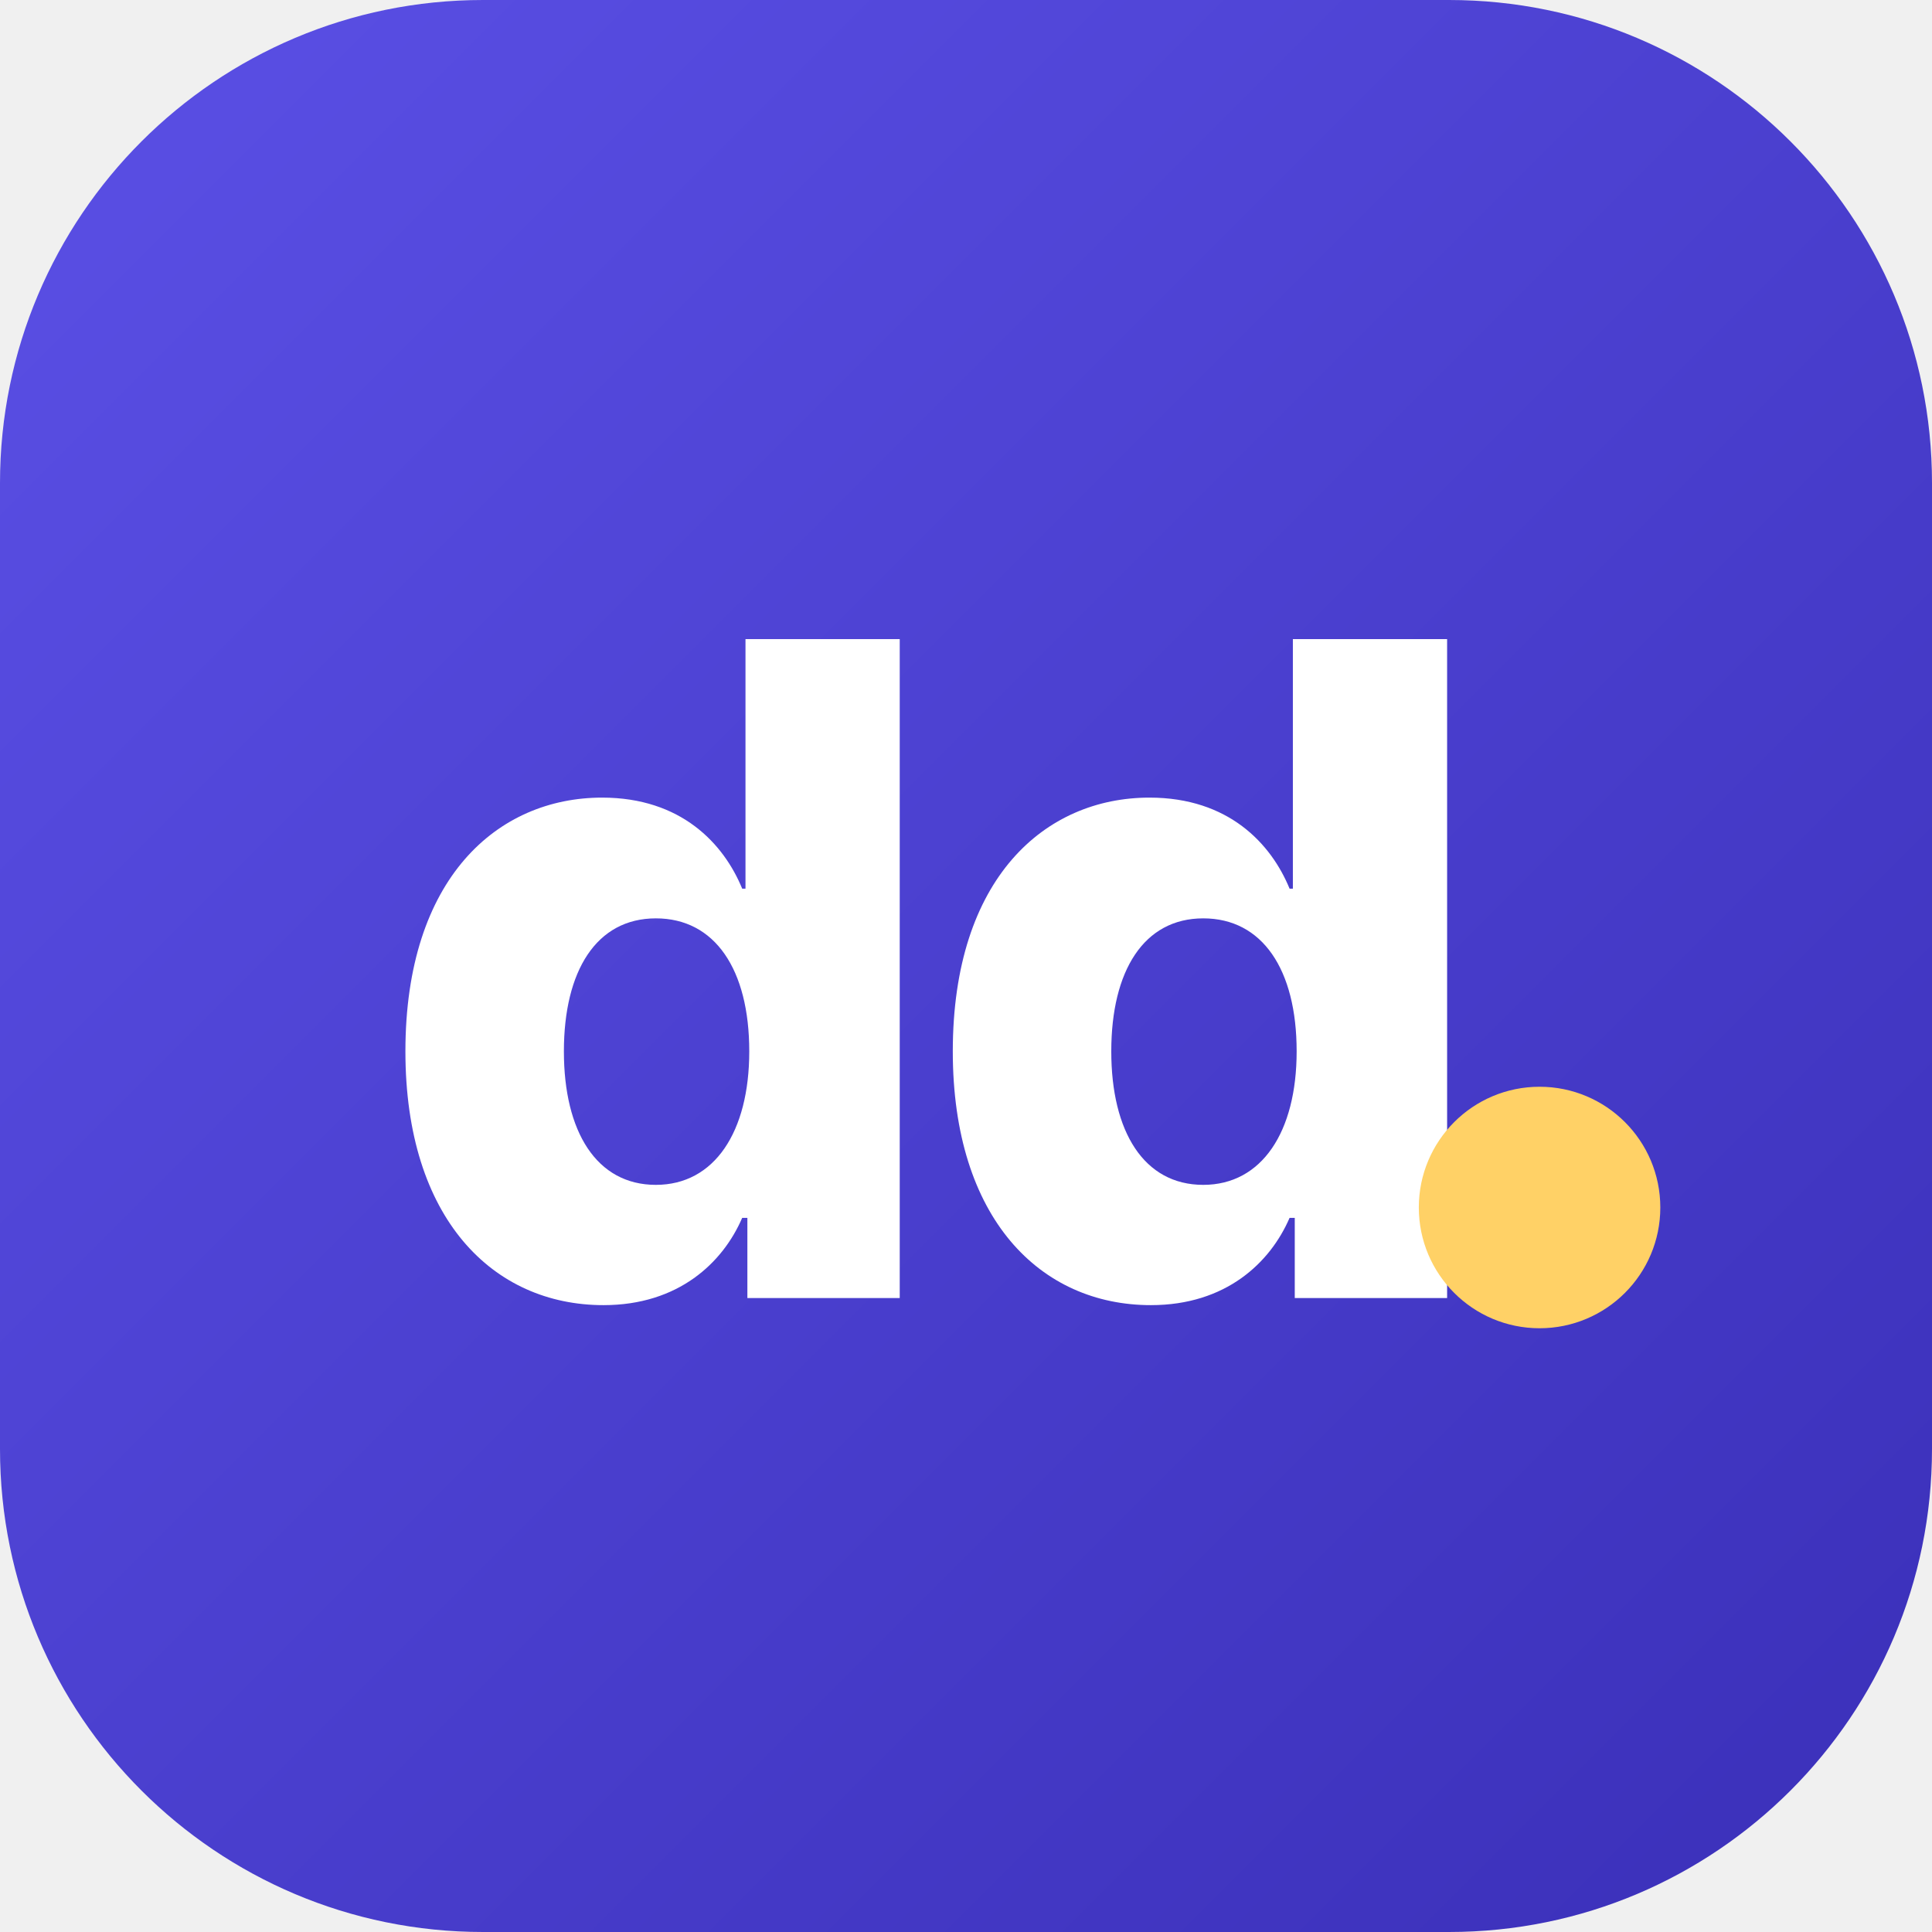
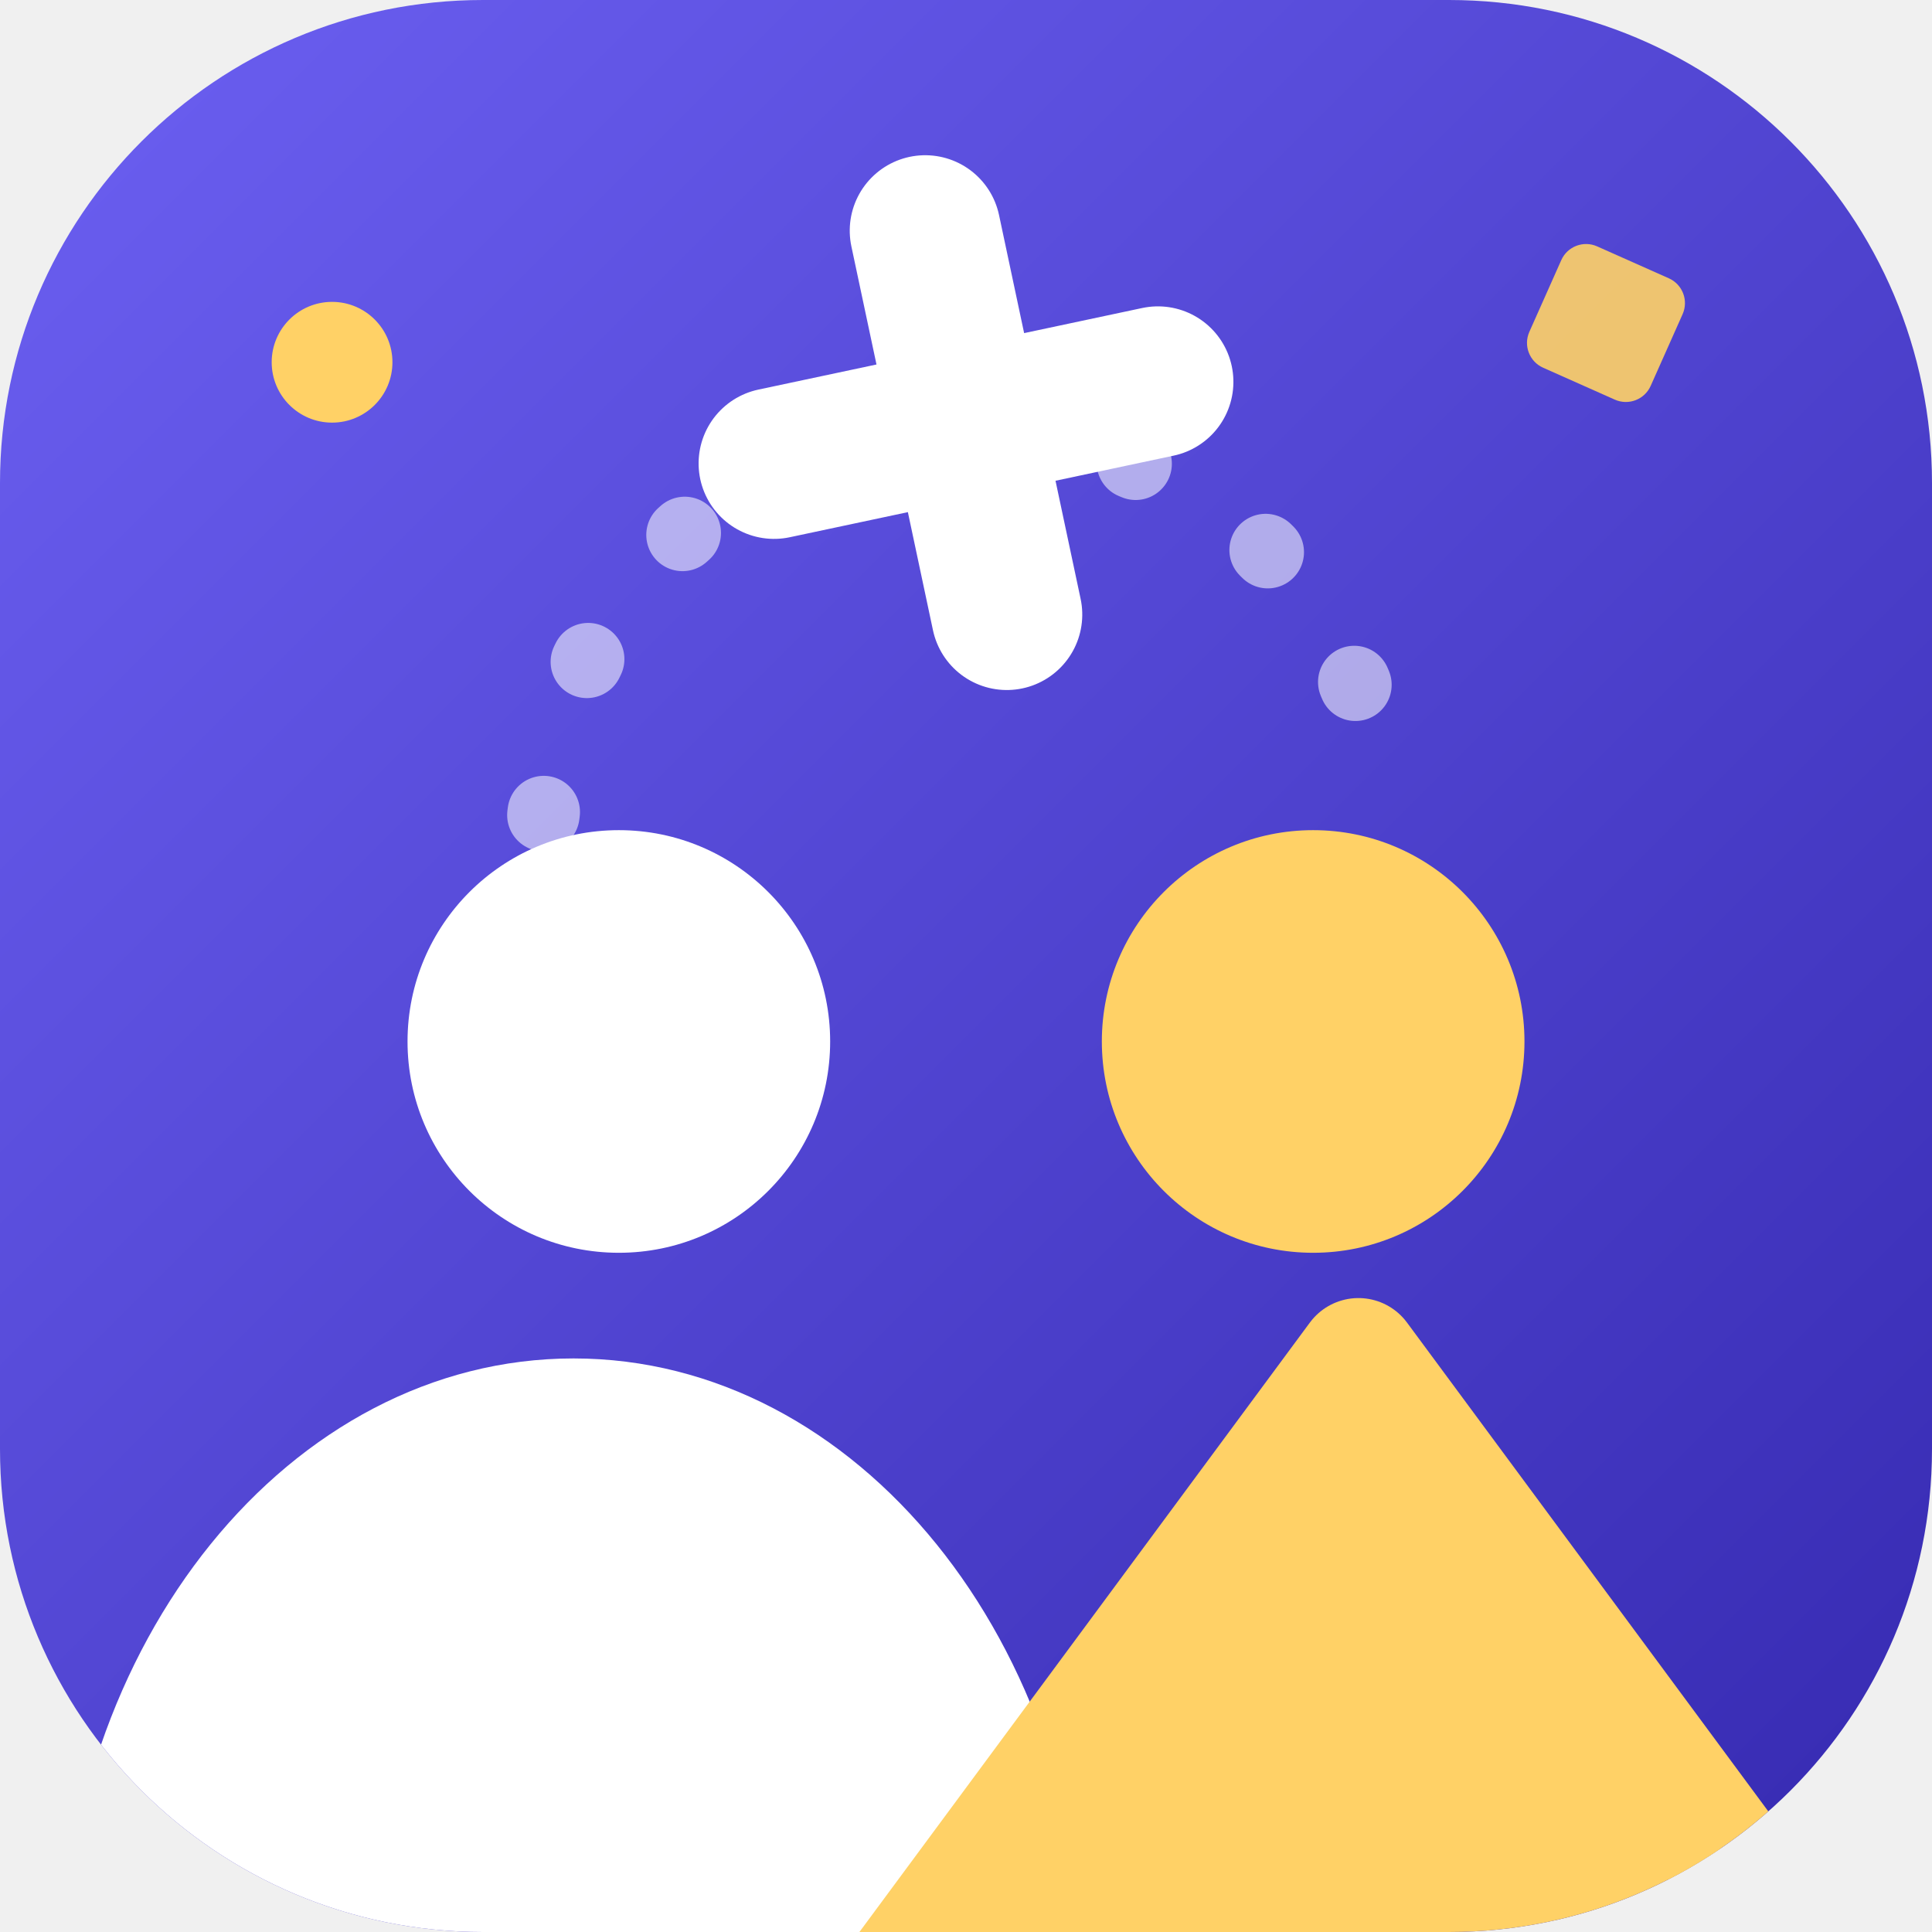
<svg xmlns="http://www.w3.org/2000/svg" viewBox="0 0 64 64">
  <defs>
-     <linearGradient id="g" x1="0" y1="0" x2="1" y2="1">
-       <stop offset="0" stop-color="#5b50e6" />
-       <stop offset="1" stop-color="#3a2fb8" />
+     <linearGradient id="bg" x1="0" y1="0" x2="1" y2="1">
+       <stop offset="0" stop-color="#6c60f2" />
+       <stop offset="1" stop-color="#3529b0" />
    </linearGradient>
+     <clipPath id="c">
+       <rect width="64" height="64" rx="16" />
+     </clipPath>
  </defs>
-   <rect width="64" height="64" rx="16" fill="url(#g)" />
-   <text x="31" y="43" text-anchor="middle" font-family="Inter,Segoe UI,Arial,sans-serif" font-size="30" font-weight="800" fill="#fff" letter-spacing="-1">dd</text>
-   <circle cx="51" cy="40" r="4" fill="#ffd166" />
+   <g clip-path="url(#c)">
+     <rect width="64" height="64" fill="url(#bg)" />
+     <path d="M18 27 C20 10 44 10 46 27" fill="none" stroke="#fff" stroke-width="2.4" stroke-linecap="round" stroke-dasharray="0.1 5.2" opacity=".55" />
+     <path d="M32 7.5v13M25.5 14h13" stroke="#fff" stroke-width="5" stroke-linecap="round" transform="rotate(-12 32 14)" />
+     <circle cx="11" cy="12" r="2" fill="#ffd166" />
+     <rect x="51" y="8.5" width="4.4" height="4.4" rx=".9" fill="#ffd166" opacity=".9" transform="rotate(24 53.2 10.7)" />
+     <circle cx="20.5" cy="34.5" r="7" fill="#fff" />
+     <path d="M2 66a17 21 0 0 1 34 0z" fill="#fff" />
+     <circle cx="43.5" cy="34.5" r="7" fill="#ffd166" />
+     <path d="M45 45 L62 68 H28 Z" fill="#ffd166" stroke="#ffd166" stroke-width="4" stroke-linejoin="round" />
+   </g>
</svg>
